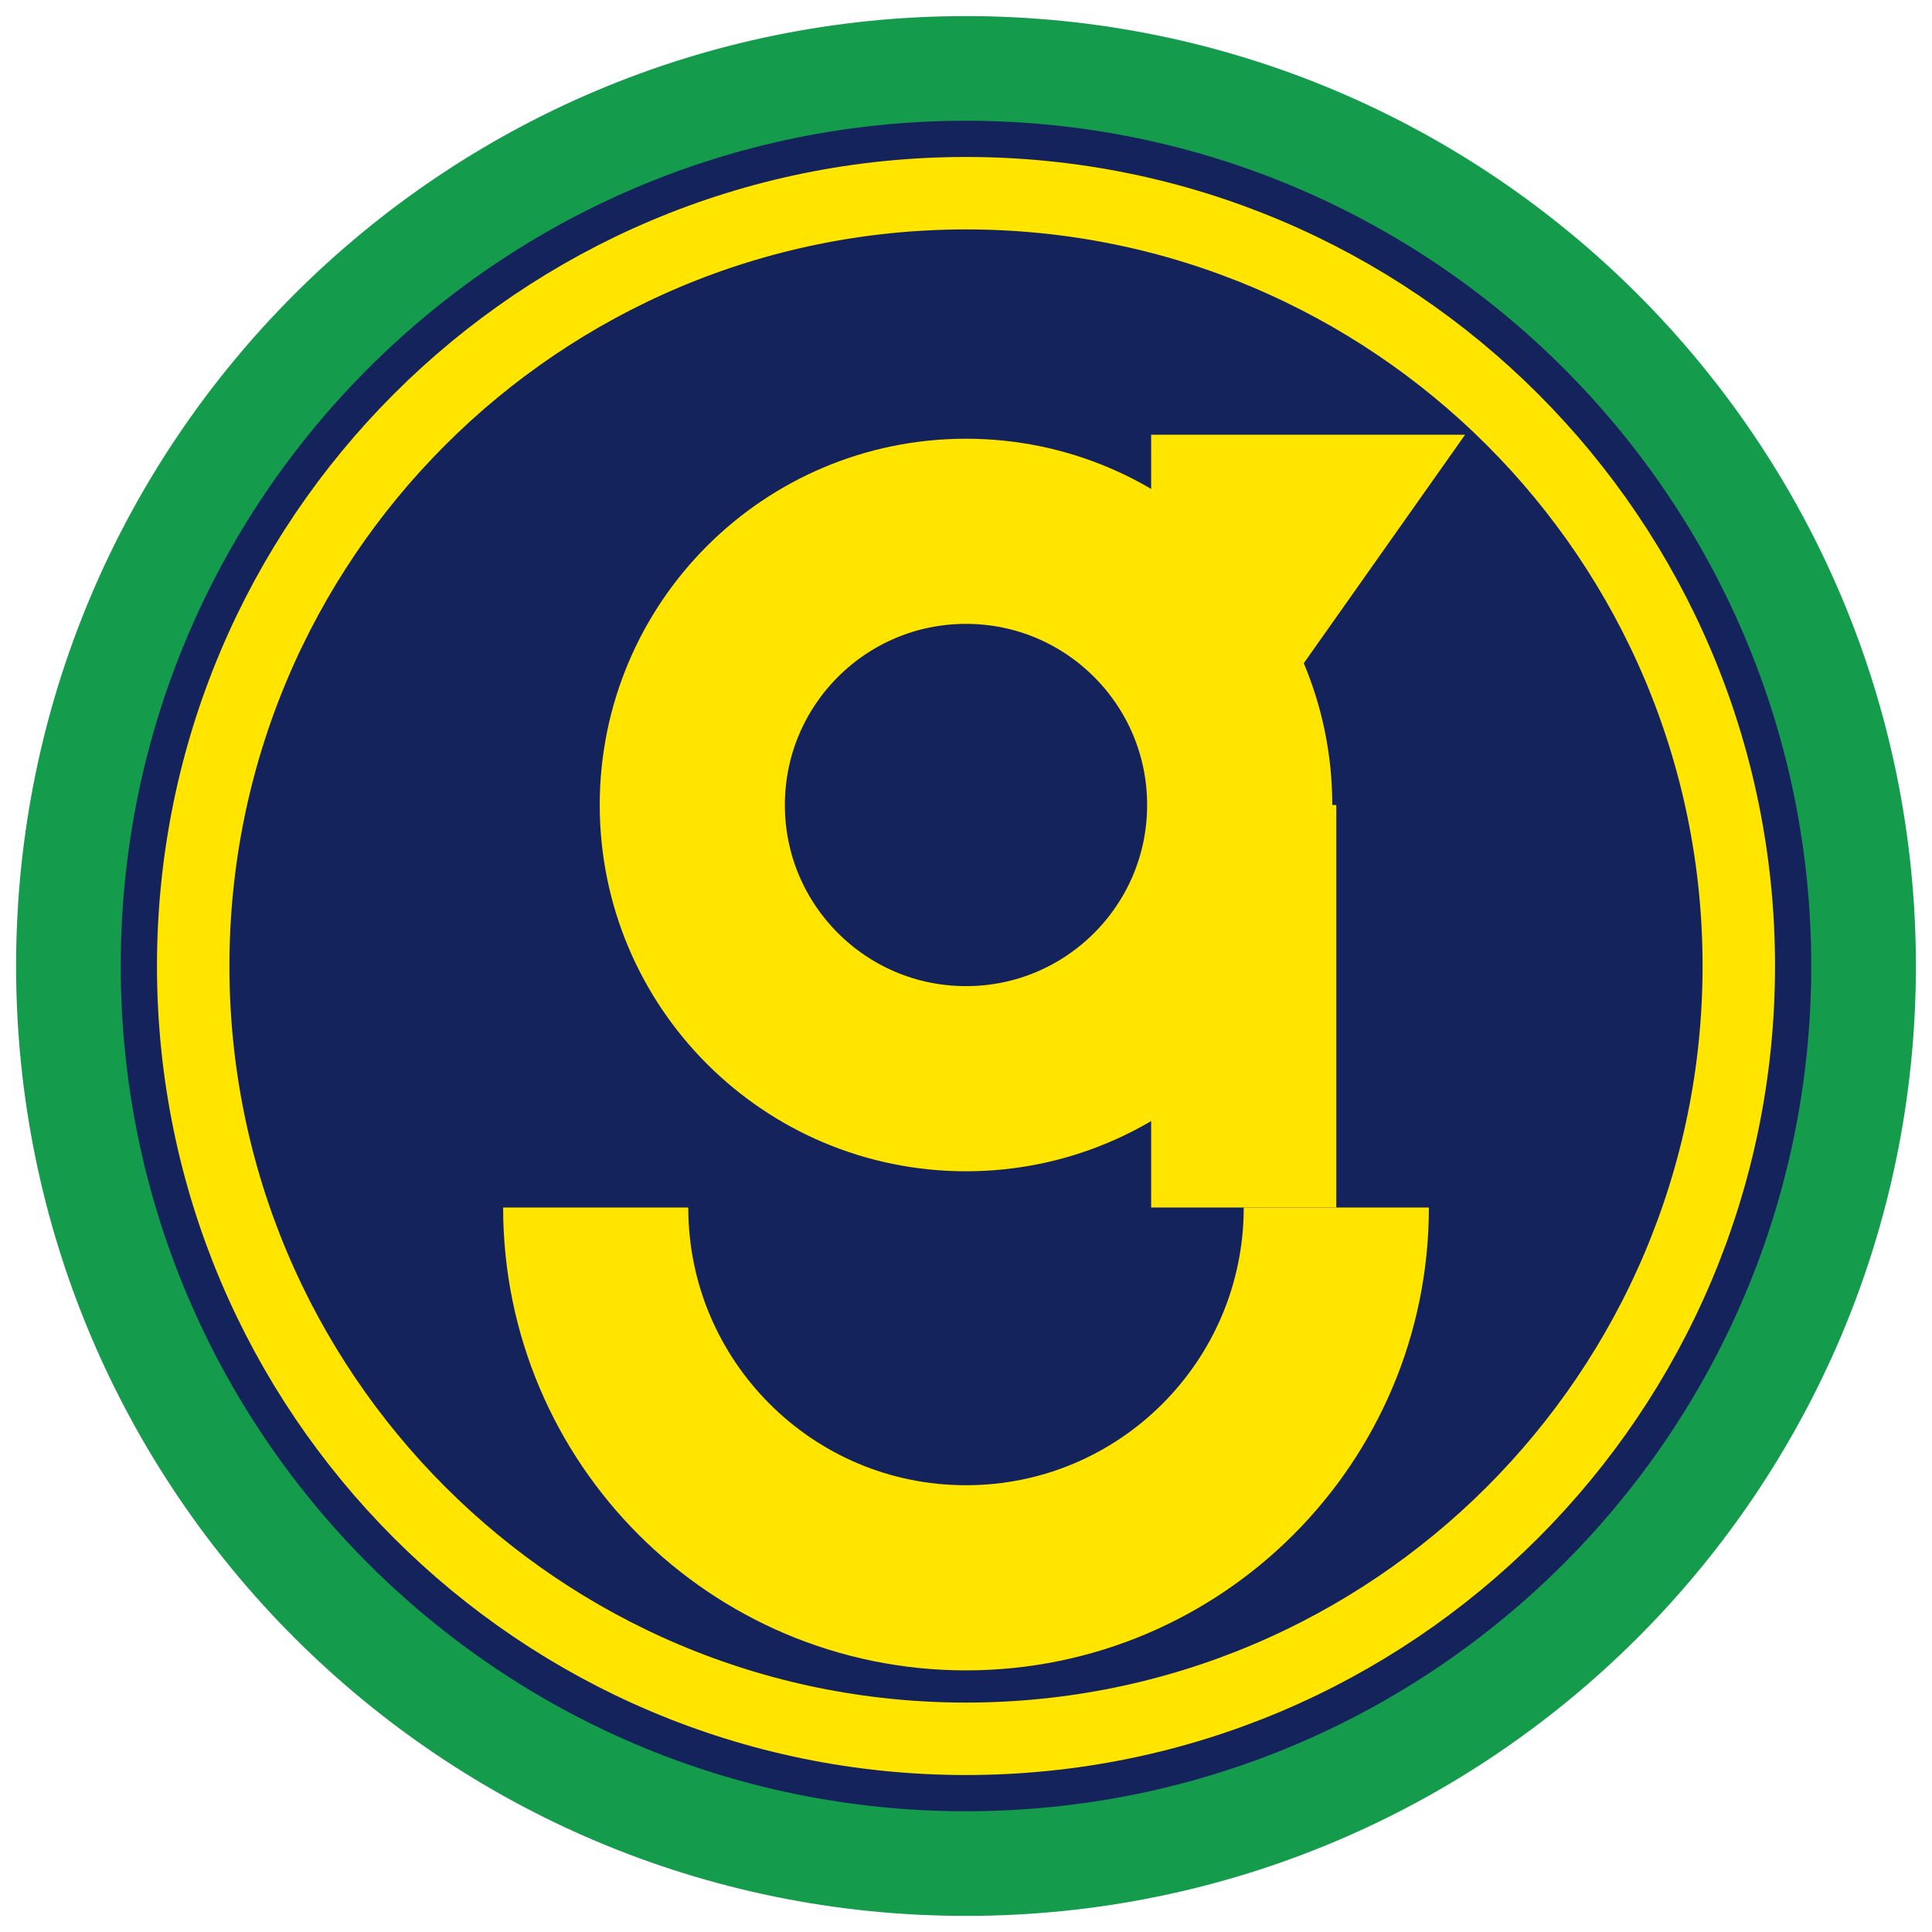
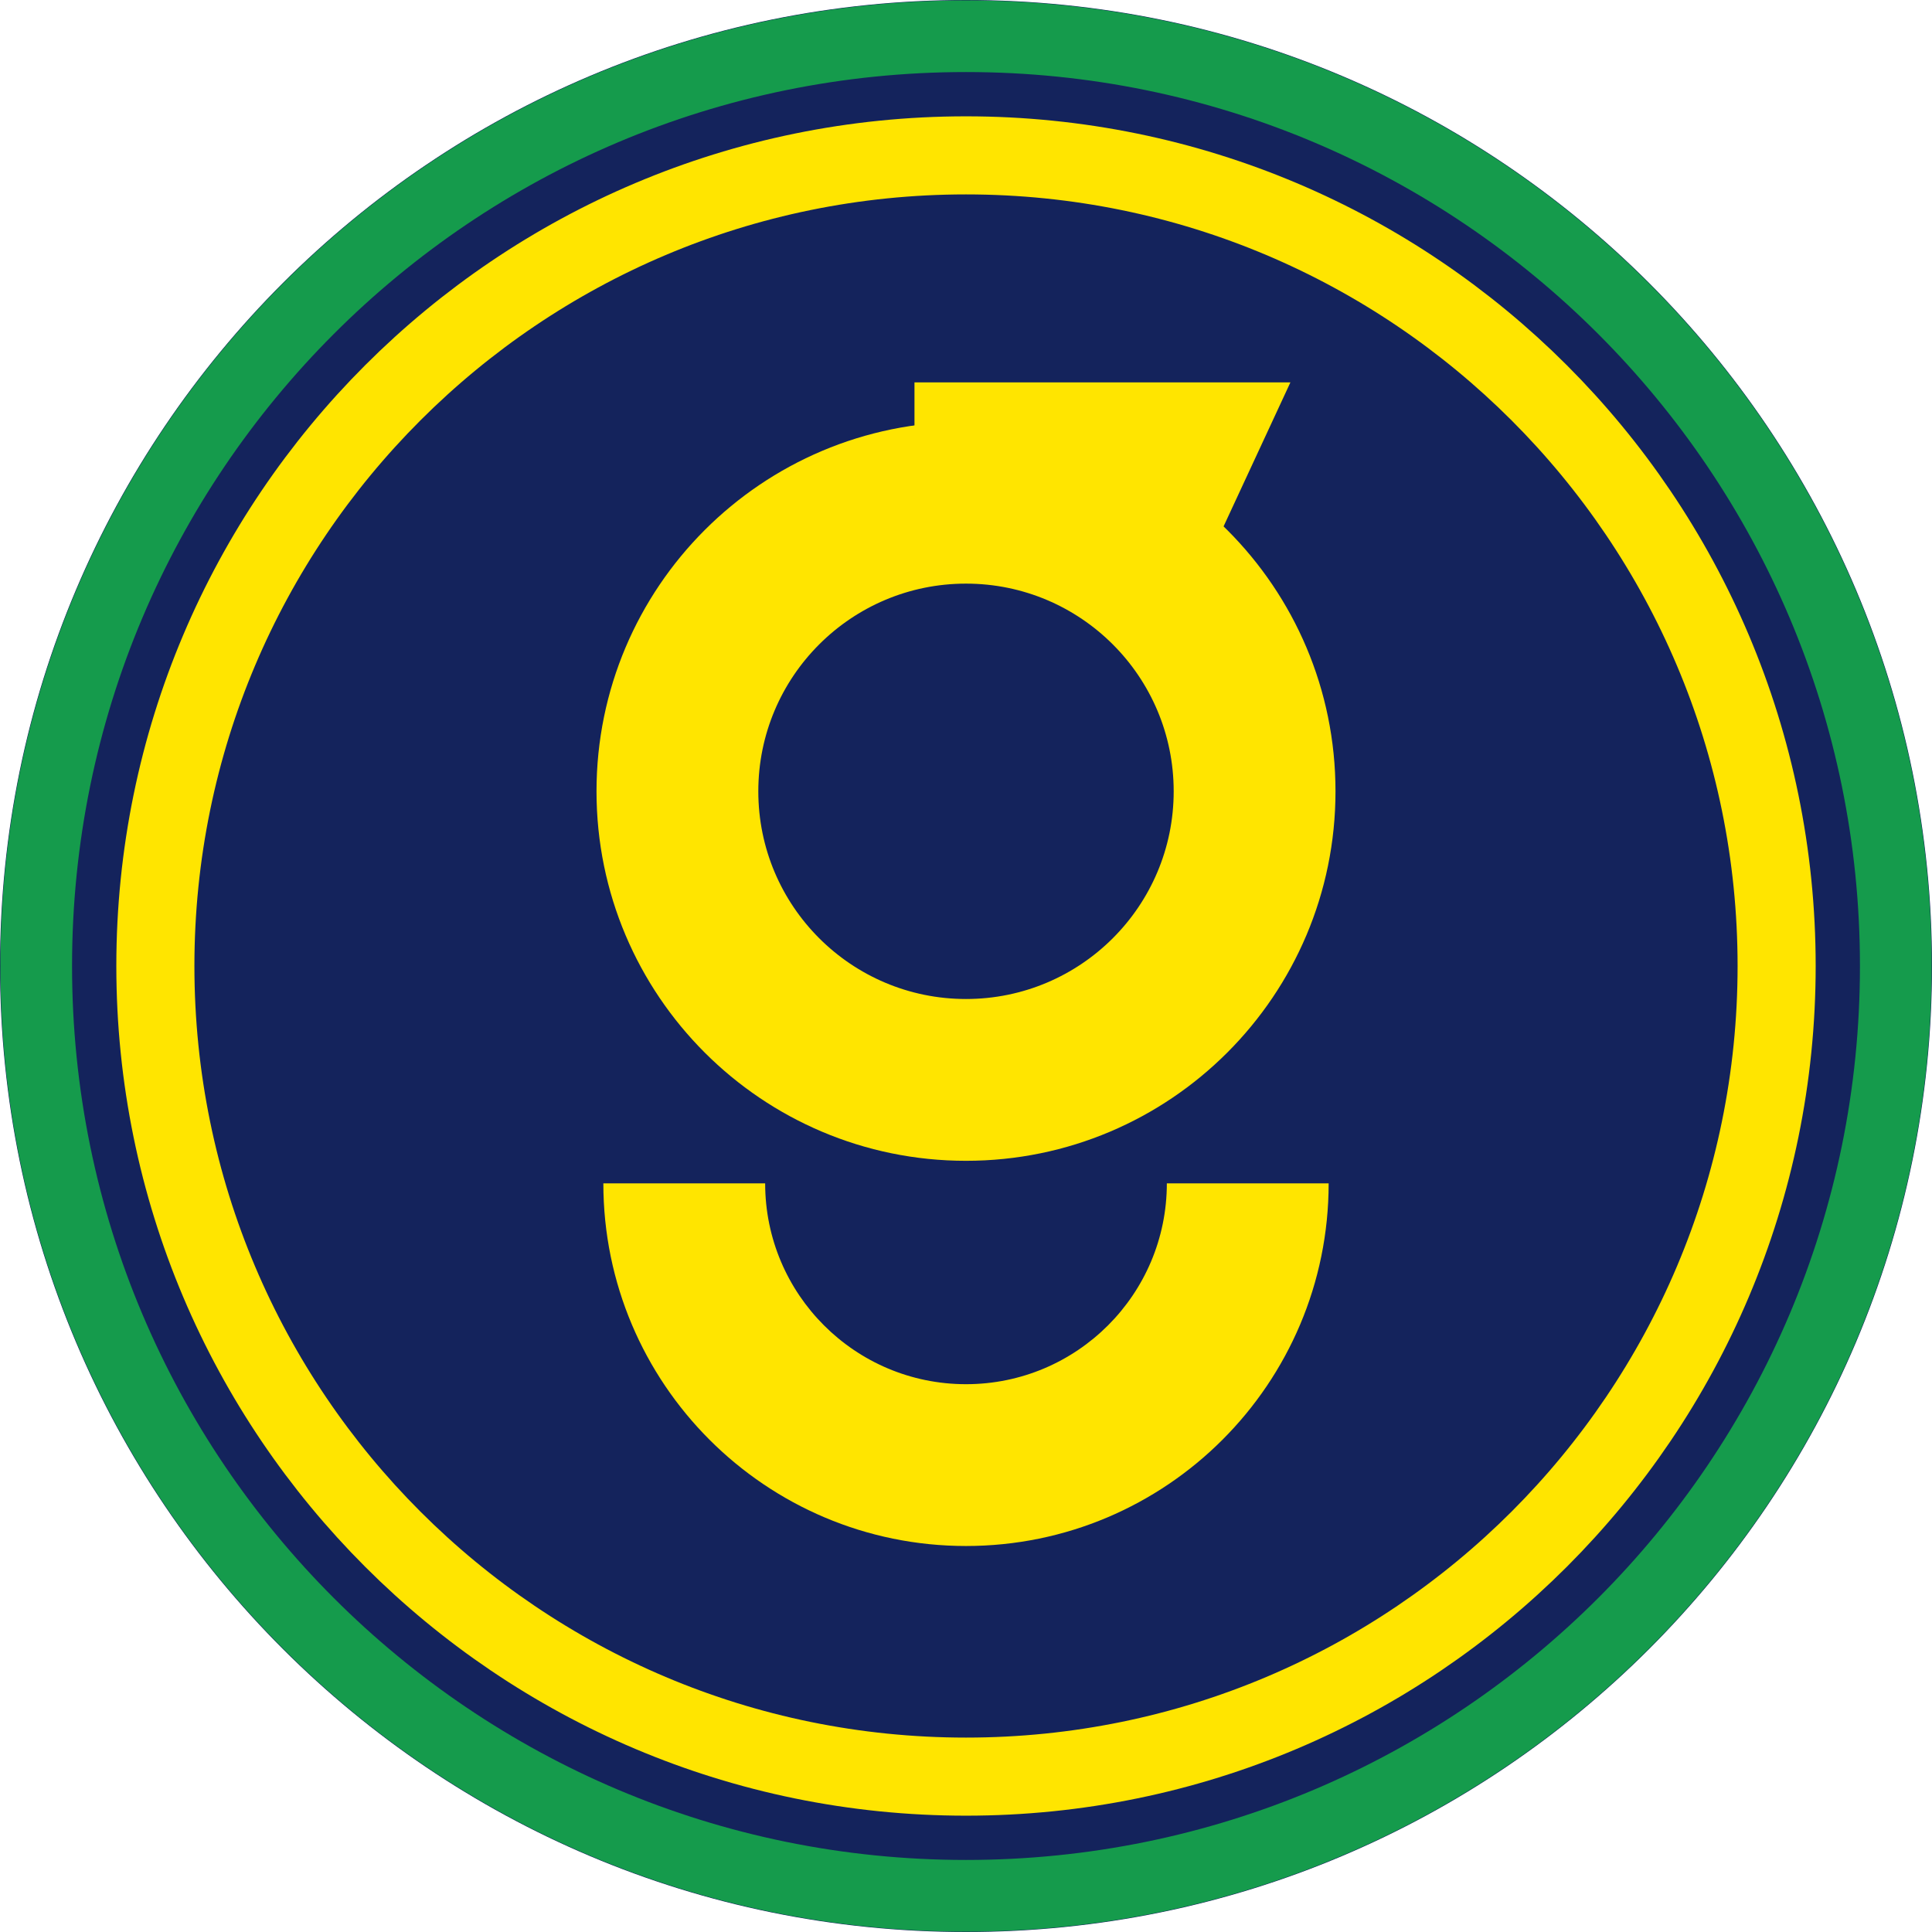
<svg xmlns="http://www.w3.org/2000/svg" viewBox="0 0 240 240" role="img" aria-label="Glare30 Institute logo">
-   <circle cx="120" cy="120" r="118" fill="#159B4C" />
-   <circle cx="120" cy="120" r="105" fill="#14235C" />
-   <circle cx="120" cy="120" r="96" fill="none" stroke="#FFE500" stroke-width="9" />
-   <g fill="none" stroke="#FFE500" stroke-width="23">
-     <circle cx="120" cy="100" r="34" />
-     <path d="M74 150A46 46 0 0 0 166 150" />
+   <circle cx="120" cy="120" r="120" fill="#14235C" />
+   <circle cx="120" cy="120" r="115.5" fill="none" stroke="#159B4C" stroke-width="8.9" />
+   <circle cx="120" cy="120" r="100.7" fill="none" stroke="#FFE500" stroke-width="9.7" />
+   <g fill="#FFE500">
+     <path fill-rule="evenodd" d="M120 52.4a45.9 45.9 0 1 1 0 91.8 45.9 45.9 0 0 1 0-91.8Zm0 20.1a25.8 25.8 0 1 0 0 51.6 25.8 25.8 0 0 0 0-51.6Z" />
+     <path d="M113.6 47.5H160.3L150.6 68.4 113.6 62Z" />
+     <path d="M74.95 147a45.05 45.05 0 0 0 90.1 0h-20.1a24.95 24.95 0 0 1-49.9 0Z" />
  </g>
-   <path d="M143 100h23v50h-23z" fill="#FFE500" />
-   <path d="M143 54h39l-24 34h-15z" fill="#FFE500" />
</svg>
